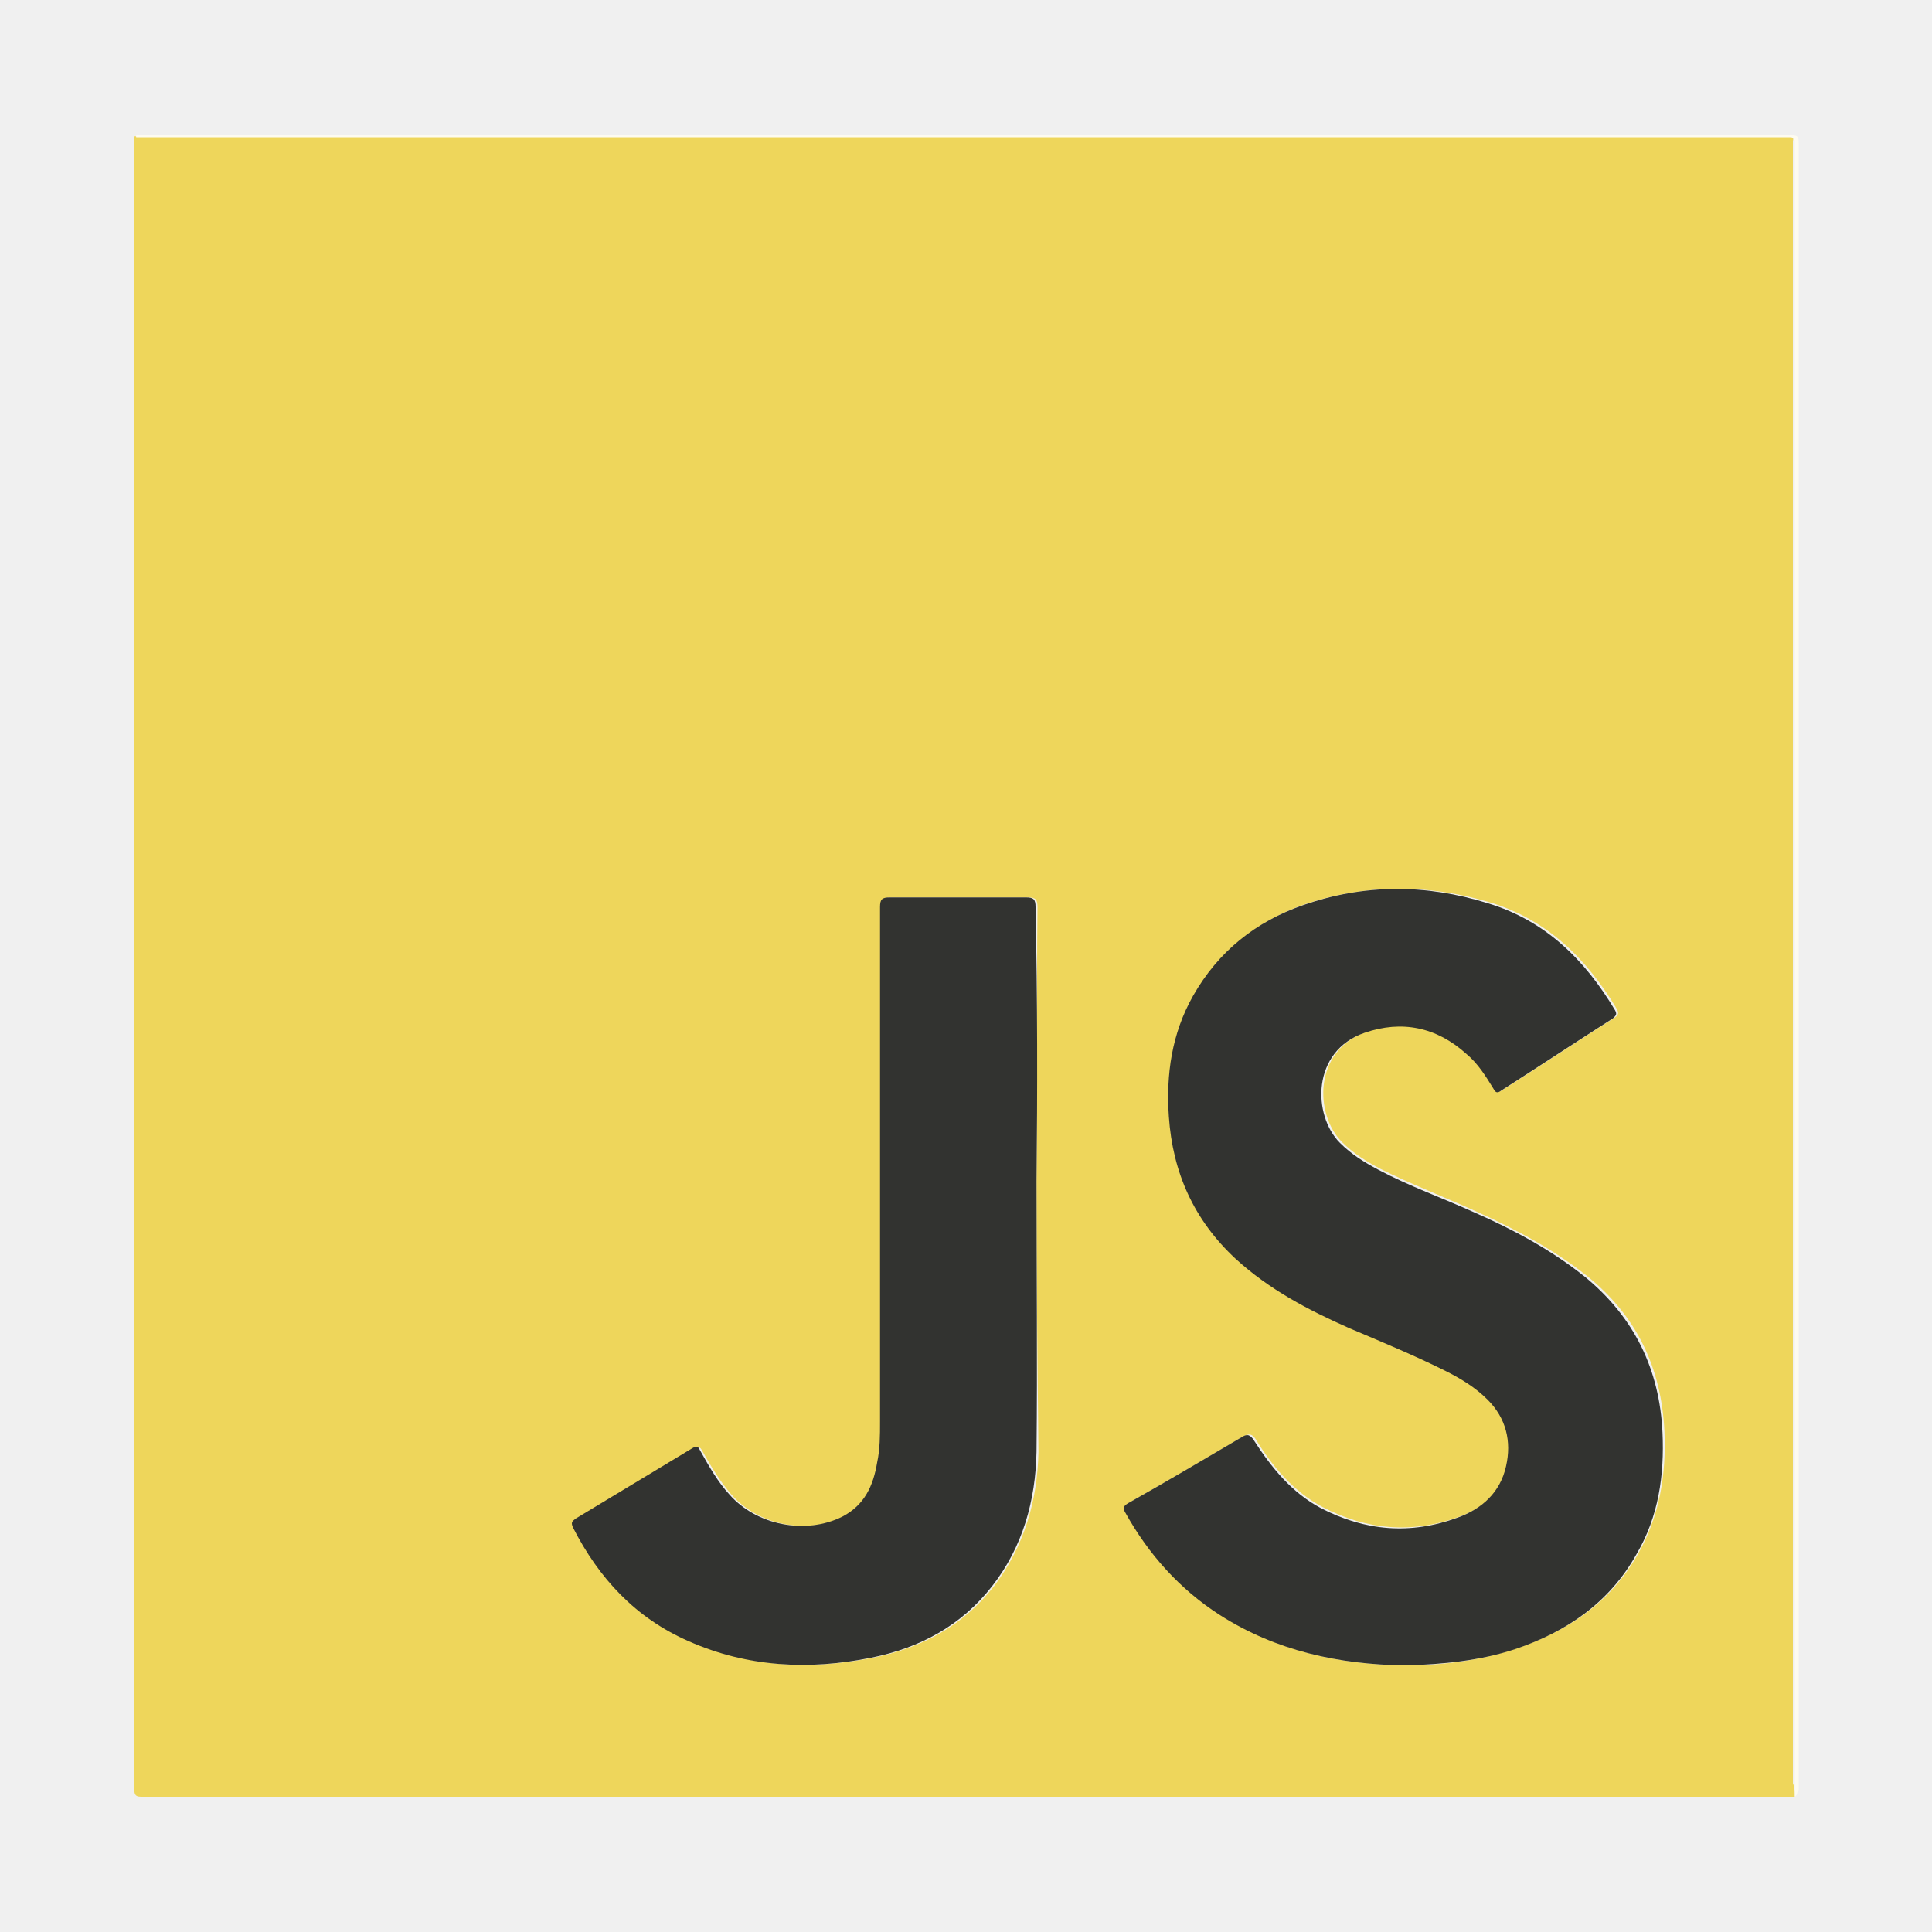
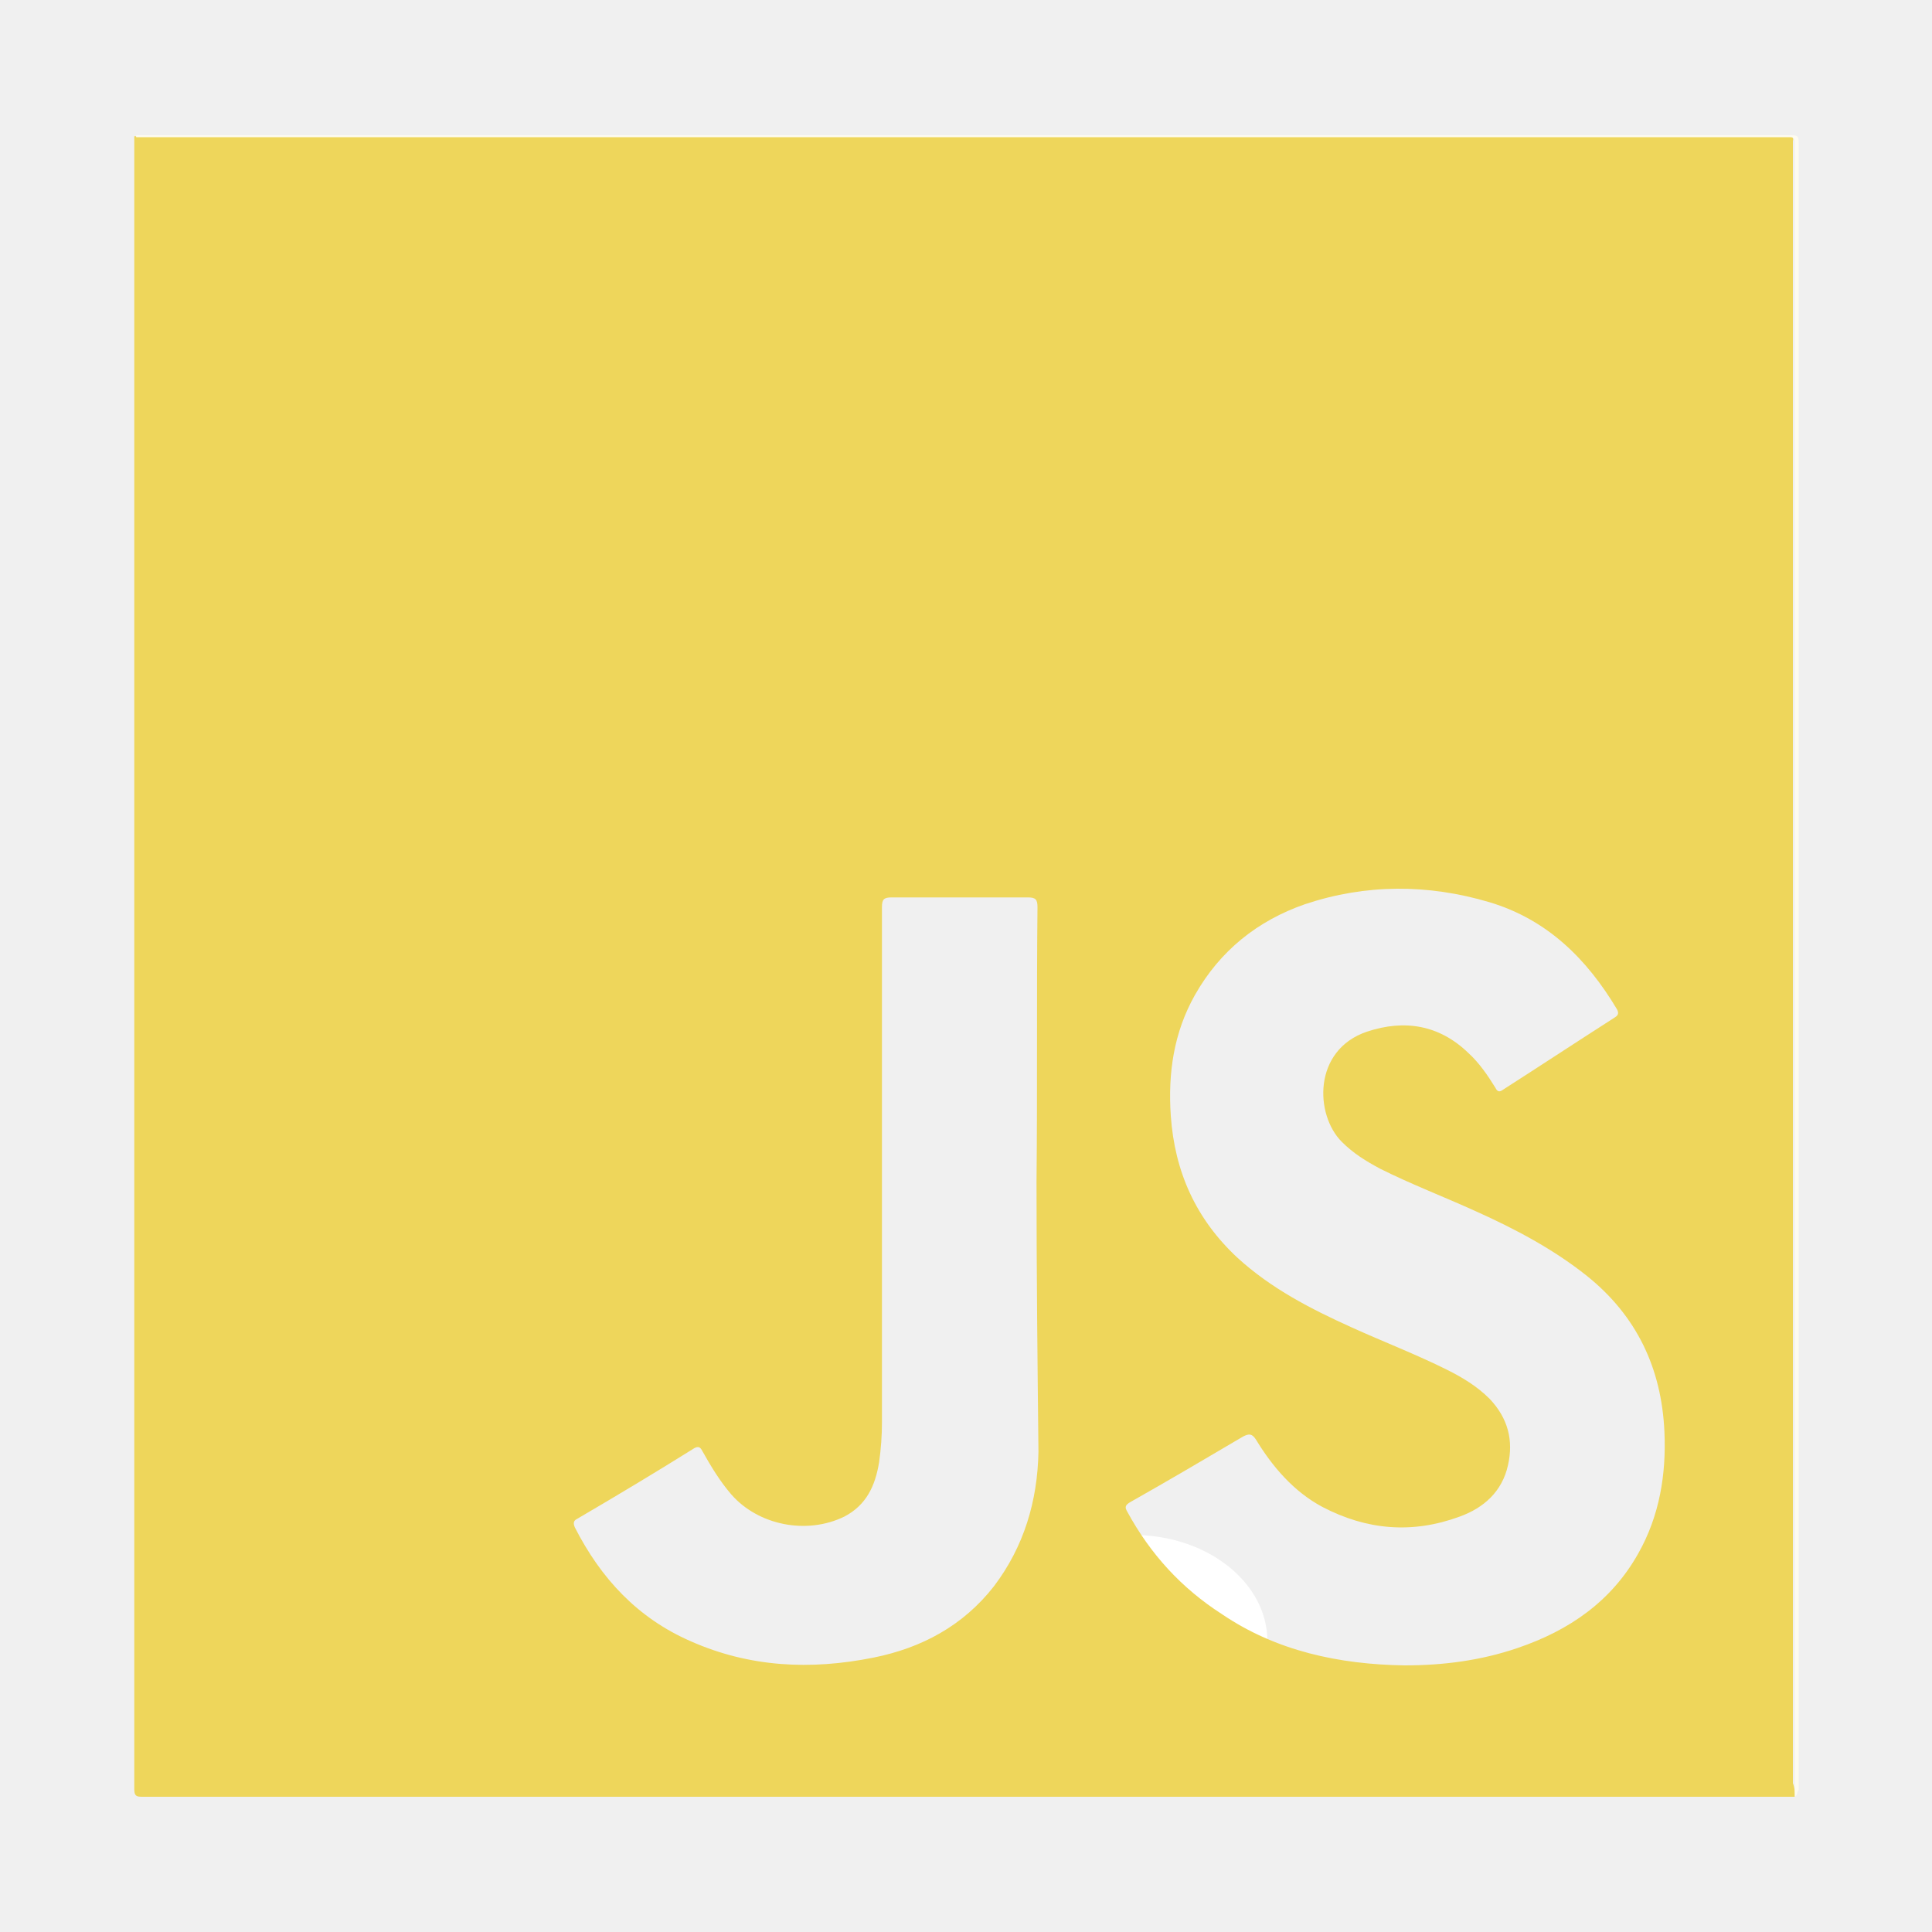
<svg xmlns="http://www.w3.org/2000/svg" version="1.1" id="Layer_1" x="0px" y="0px" viewBox="0 0 200 200" style="enable-background:new 0 0 200 200;" xml:space="preserve">
  <style type="text/css">
	.st0{fill:#FFFFFF;}
	.st1{fill:#EED65B;}
	.st2{fill:#FDFBF1;}
- 	.st3{fill:#323330;}
</style>
  <ellipse class="st0" cx="117.3" cy="169.9" rx="13.9" ry="11" />
  <ellipse class="st0" cx="73.6" cy="39.5" rx="13.9" ry="11" />
  <g id="uunmV6.tif">
    <g>
      <path class="st1" d="M185.8,186c-57,0-114,0-171.1,0c-0.6,0-0.8-0.1-0.8-0.8c0-57,0-114,0-171.1c0.4,0,0.8,0,1.2,0    c56.4,0,112.8,0,169.2,0c0.3,0,0.5,0,0.8,0c0.4,0,0.6,0.1,0.5,0.5c0,0.3,0,0.5,0,0.8c0,56.4,0,112.8,0,169.2    C185.8,185.1,185.8,185.5,185.8,186z M145.4,172.4c4,0,7.9-0.5,11.7-1.8c5.3-1.8,9.7-4.8,12.5-9.8c2.2-3.9,2.9-8.2,2.7-12.6    c-0.3-6.6-2.9-12-8-16.1c-3.5-2.8-7.5-4.9-11.5-6.7c-3.3-1.5-6.7-2.8-9.9-4.4c-1.5-0.8-2.8-1.6-4-2.8c-2.8-2.8-3-9.5,2.6-11.4    c3.9-1.3,7.5-0.7,10.5,2.2c1.1,1,2,2.3,2.8,3.6c0.2,0.4,0.4,0.5,0.8,0.2c3.9-2.5,7.7-5,11.6-7.5c0.3-0.2,0.4-0.4,0.2-0.8    c-3.1-5.2-7.2-9.3-13.2-11.1c-6.4-1.9-12.8-1.9-19.1,0.2c-4.9,1.7-8.8,4.8-11.4,9.4c-2.2,3.9-2.8,8.1-2.5,12.5    c0.4,5.8,2.6,10.7,6.9,14.7c3.5,3.2,7.6,5.3,11.8,7.2c3.3,1.5,6.7,2.8,9.9,4.4c1.6,0.8,3.1,1.7,4.4,3c1.9,2,2.5,4.3,1.9,6.9    c-0.6,2.7-2.5,4.4-5,5.3c-4.9,1.8-9.6,1.4-14.2-1c-3-1.6-5.2-4.2-6.9-7c-0.4-0.6-0.7-0.6-1.3-0.3c-3.9,2.3-7.8,4.6-11.7,6.8    c-0.5,0.3-0.6,0.5-0.3,1c2.4,4.4,5.6,7.9,9.8,10.6C132.1,170.9,138.6,172.3,145.4,172.4z M107.3,122.3    C107.4,122.3,107.4,122.3,107.3,122.3c0.1-9.5,0-18.9,0.1-28.4c0-0.8-0.2-1-1-1c-4.7,0-9.4,0-14.1,0c-0.8,0-1,0.2-1,1    c0,17.8,0,35.5,0,53.3c0,1.4-0.1,2.8-0.3,4.2c-0.4,2.4-1.3,4.4-3.6,5.6c-3.9,1.9-8.9,0.9-11.7-2.3c-1.2-1.4-2.1-2.9-3-4.5    c-0.2-0.4-0.4-0.5-0.8-0.3c-4,2.5-8,4.9-12.1,7.3c-0.4,0.2-0.5,0.4-0.3,0.9c2.7,5.3,6.5,9.4,12,11.8c6.1,2.7,12.4,3,18.9,1.7    c5-1,9.3-3.3,12.5-7.4c3.1-4.1,4.5-8.8,4.6-13.9C107.4,141,107.3,131.7,107.3,122.3z" />
-       <path class="st2" d="M185.8,186c0-0.4,0-0.9,0-1.3c0-56.4,0-112.8,0-169.2c0-0.3,0-0.5,0-0.8c0-0.4-0.2-0.5-0.5-0.5    c-0.3,0-0.5,0-0.8,0c-56.4,0-112.8,0-169.2,0c-0.4,0-0.8,0-1.2,0c0-0.1-0.1-0.2,0.1-0.2c0.2,0,0.4,0,0.7,0c56.8,0,113.6,0,170.5,0    c0.7,0,0.8,0.1,0.8,0.8c0,56.8,0,113.6,0,170.5C186,185.5,186.1,185.8,185.8,186z" />
-       <path class="st3" d="M145.4,172.4c-6.8-0.1-13.3-1.5-19.1-5.2c-4.2-2.7-7.4-6.3-9.8-10.6c-0.3-0.5-0.2-0.7,0.3-1    c3.9-2.2,7.8-4.5,11.7-6.8c0.6-0.4,0.9-0.3,1.3,0.3c1.8,2.8,3.9,5.4,6.9,7c4.6,2.4,9.3,2.8,14.2,1c2.5-0.9,4.4-2.6,5-5.3    c0.6-2.6,0-5-1.9-6.9c-1.3-1.3-2.8-2.2-4.4-3c-3.2-1.6-6.6-3-9.9-4.4c-4.3-1.9-8.3-4-11.8-7.2c-4.3-4-6.5-8.9-6.9-14.7    c-0.3-4.4,0.3-8.6,2.5-12.5c2.6-4.6,6.5-7.7,11.4-9.4c6.3-2.2,12.7-2.2,19.1-0.2c6,1.8,10.1,5.9,13.2,11.1    c0.2,0.4,0.1,0.5-0.2,0.8c-3.9,2.5-7.7,5-11.6,7.5c-0.4,0.3-0.6,0.2-0.8-0.2c-0.8-1.3-1.6-2.6-2.8-3.6c-3.1-2.8-6.7-3.5-10.5-2.2    c-5.6,1.9-5.4,8.6-2.6,11.4c1.2,1.2,2.5,2,4,2.8c3.2,1.7,6.6,2.9,9.9,4.4c4.1,1.8,8,3.9,11.5,6.7c5.1,4.2,7.7,9.6,8,16.1    c0.2,4.4-0.4,8.7-2.7,12.6c-2.8,5-7.2,8-12.5,9.8C153.3,171.9,149.4,172.3,145.4,172.4z" />
-       <path class="st3" d="M107.3,122.3c0,9.3,0.1,18.7,0,28c-0.1,5-1.4,9.8-4.6,13.9c-3.2,4.1-7.5,6.4-12.5,7.4    c-6.4,1.3-12.8,1-18.9-1.7c-5.5-2.4-9.3-6.5-12-11.8c-0.2-0.5-0.1-0.6,0.3-0.9c4-2.4,8.1-4.9,12.1-7.3c0.5-0.3,0.6-0.1,0.8,0.3    c0.9,1.6,1.8,3.2,3,4.5c2.8,3.2,7.9,4.2,11.7,2.3c2.3-1.2,3.2-3.2,3.6-5.6c0.3-1.4,0.3-2.8,0.3-4.2c0-17.8,0-35.5,0-53.3    c0-0.8,0.2-1,1-1c4.7,0,9.4,0,14.1,0c0.8,0,1,0.2,1,1C107.4,103.4,107.4,112.9,107.3,122.3C107.4,122.3,107.4,122.3,107.3,122.3z" />
+       <path class="st2" d="M185.8,186c0-0.4,0-0.9,0-1.3c0-56.4,0-112.8,0-169.2c0-0.3,0-0.5,0-0.8c0-0.4-0.2-0.5-0.5-0.5s-0.5,0-0.8,0    c-56.4,0-112.8,0-169.2,0c-0.4,0-0.8,0-1.2,0c0-0.1-0.1-0.2,0.1-0.2c0.2,0,0.4,0,0.7,0c56.8,0,113.6,0,170.5,0    c0.7,0,0.8,0.1,0.8,0.8c0,56.8,0,113.6,0,170.5C186,185.5,186.1,185.8,185.8,186z" />
    </g>
  </g>
</svg>
